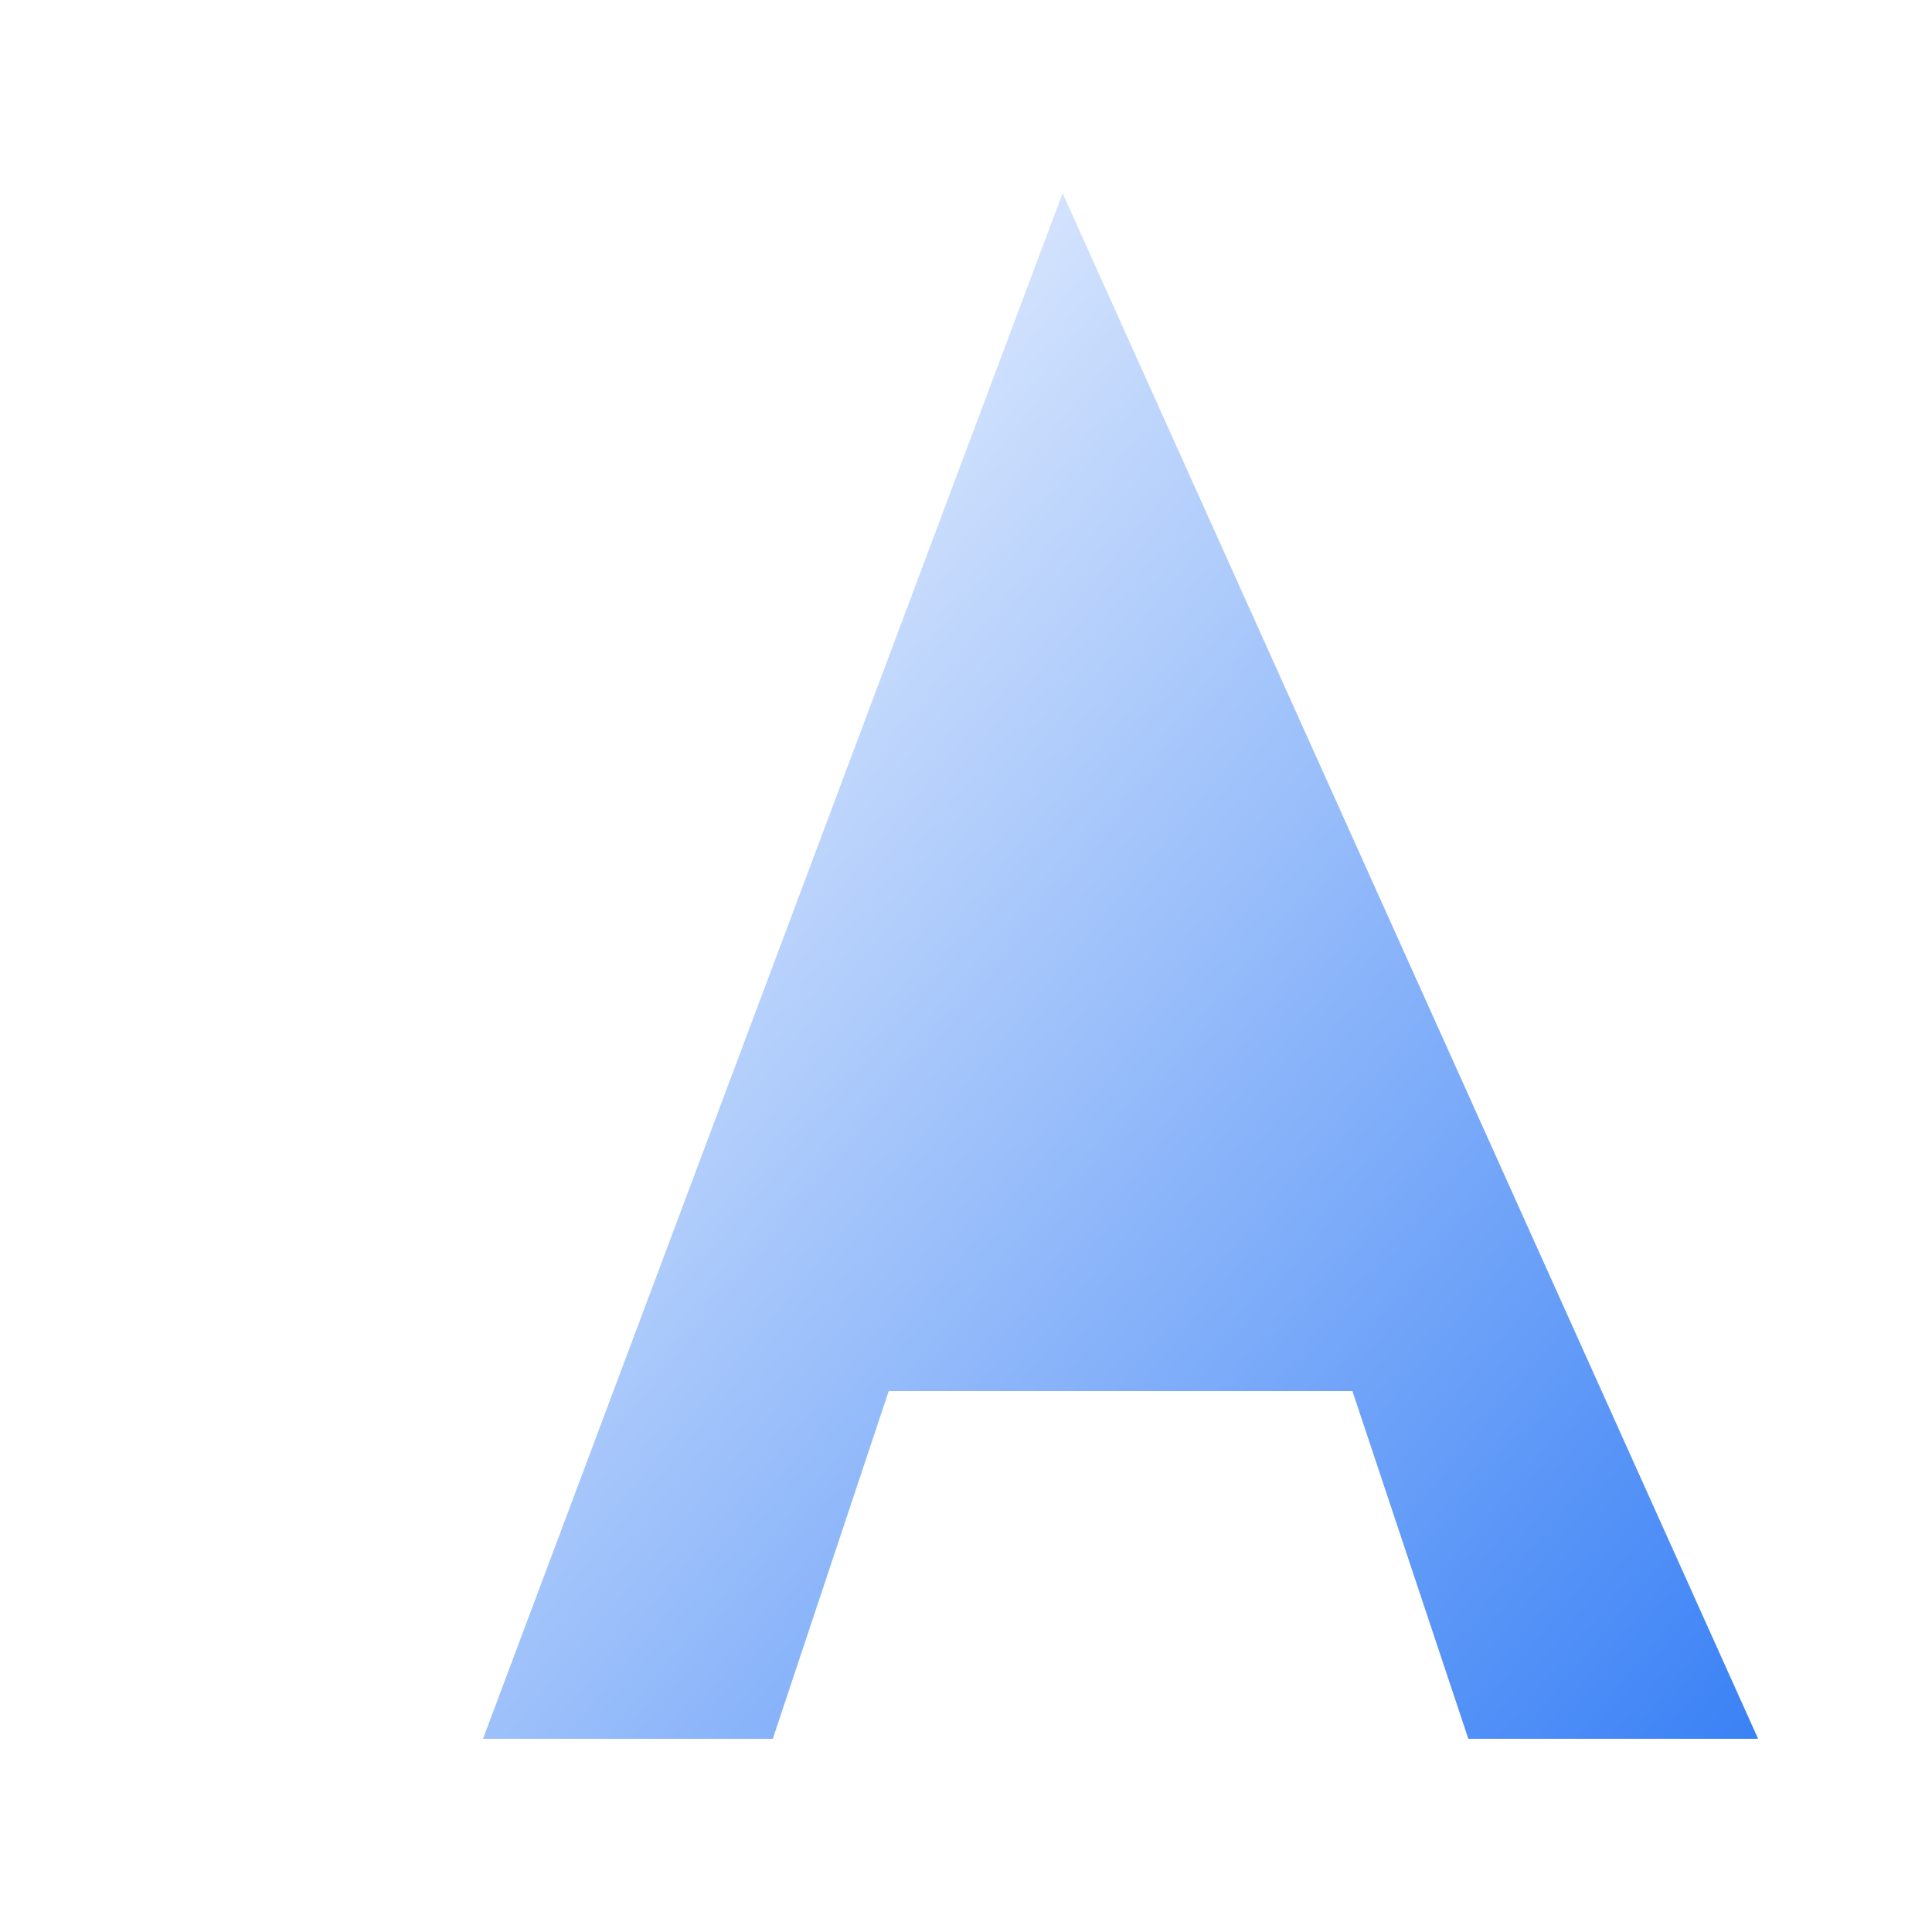
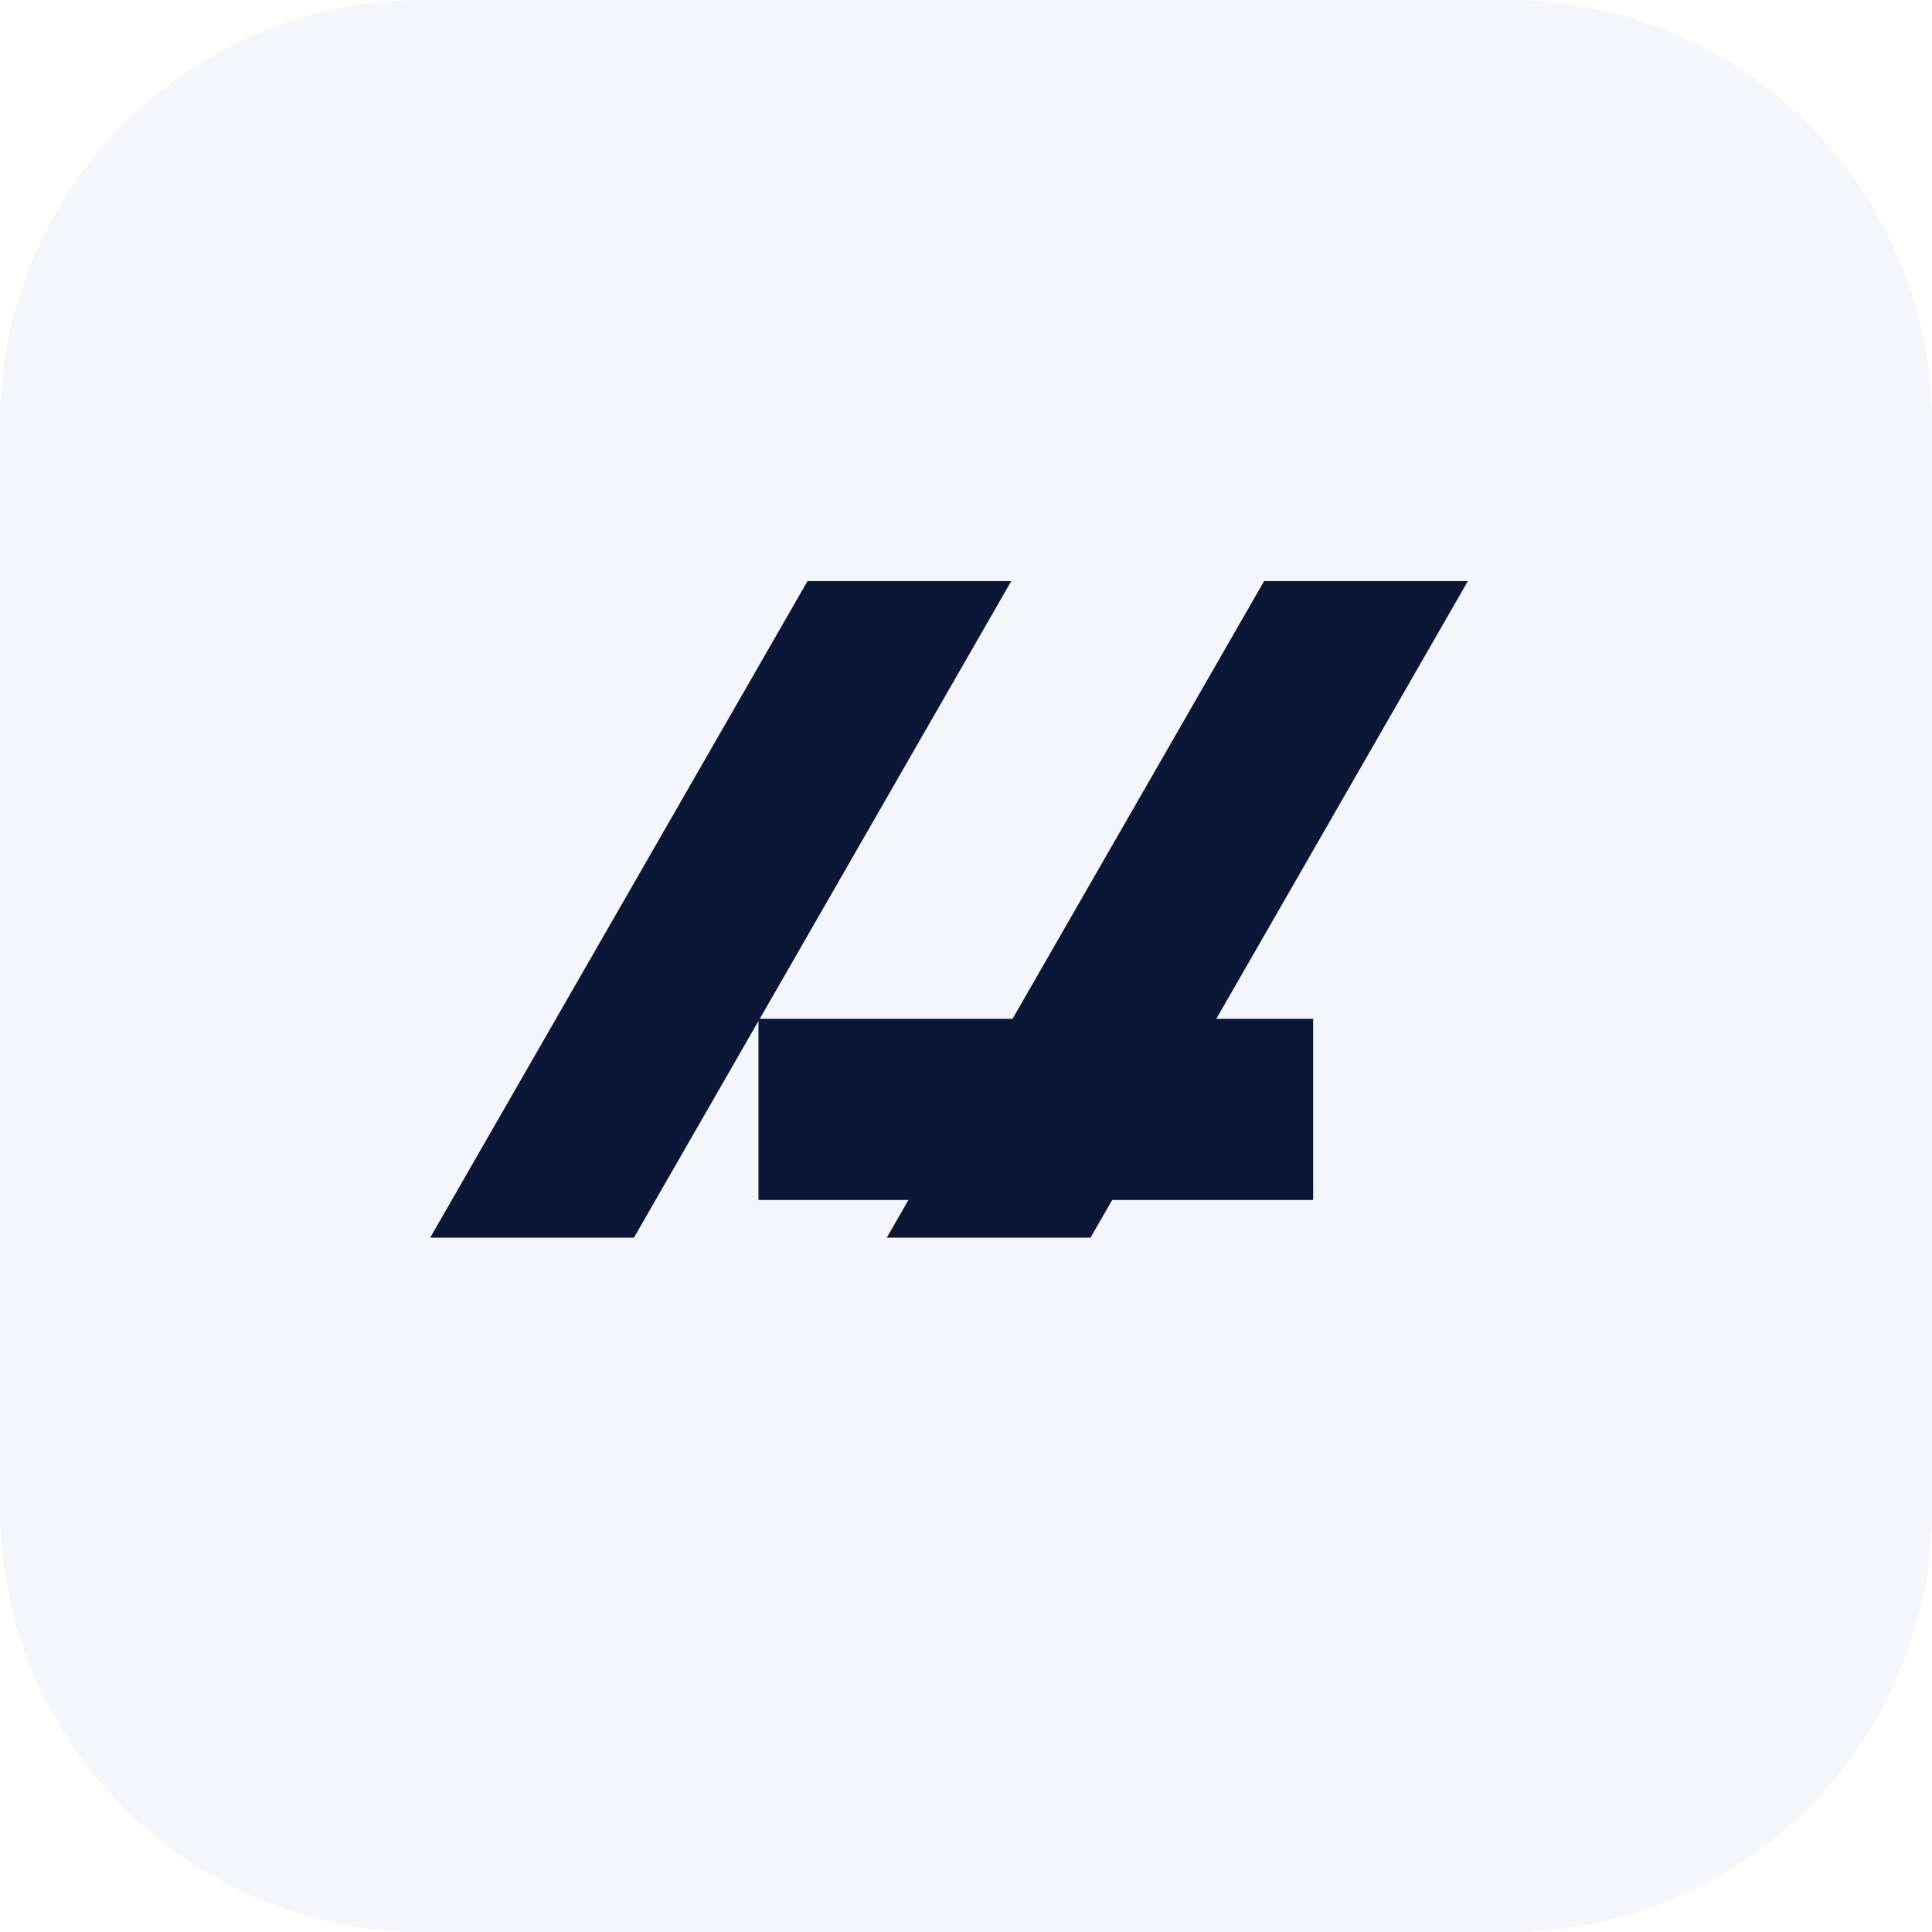
- <svg xmlns="http://www.w3.org/2000/svg" width="100" height="100" viewBox="0 0 100 100">
-   <defs>
-     <linearGradient id="a_grad" x1="0%" y1="0%" x2="100%" y2="100%">
-       <stop offset="0%" style="stop-color:#ffffff;stop-opacity:1" />
-       <stop offset="100%" style="stop-color:#3b82f6;stop-opacity:1" />
-     </linearGradient>
-   </defs>
-   <path d="M55 10 L25 90 L40 90 L46 72 L70 72 L76 90 L91 90 Z M52 35 L48 58 L66 58 Z" fill="url(#a_grad)" />
+ <svg xmlns="http://www.w3.org/2000/svg" width="512" height="512" viewBox="0 0 512 512" role="img" aria-label="Арлист Тех">
+   <rect width="512" height="512" rx="112" fill="#f5f6fb" />
+   <path d="M114 328 214 154h54L168 328h-54Zm121 0 100-174h54L289 328h-54Zm-34-58h147v48H201v-48Z" fill="#0b1736" />
</svg>
